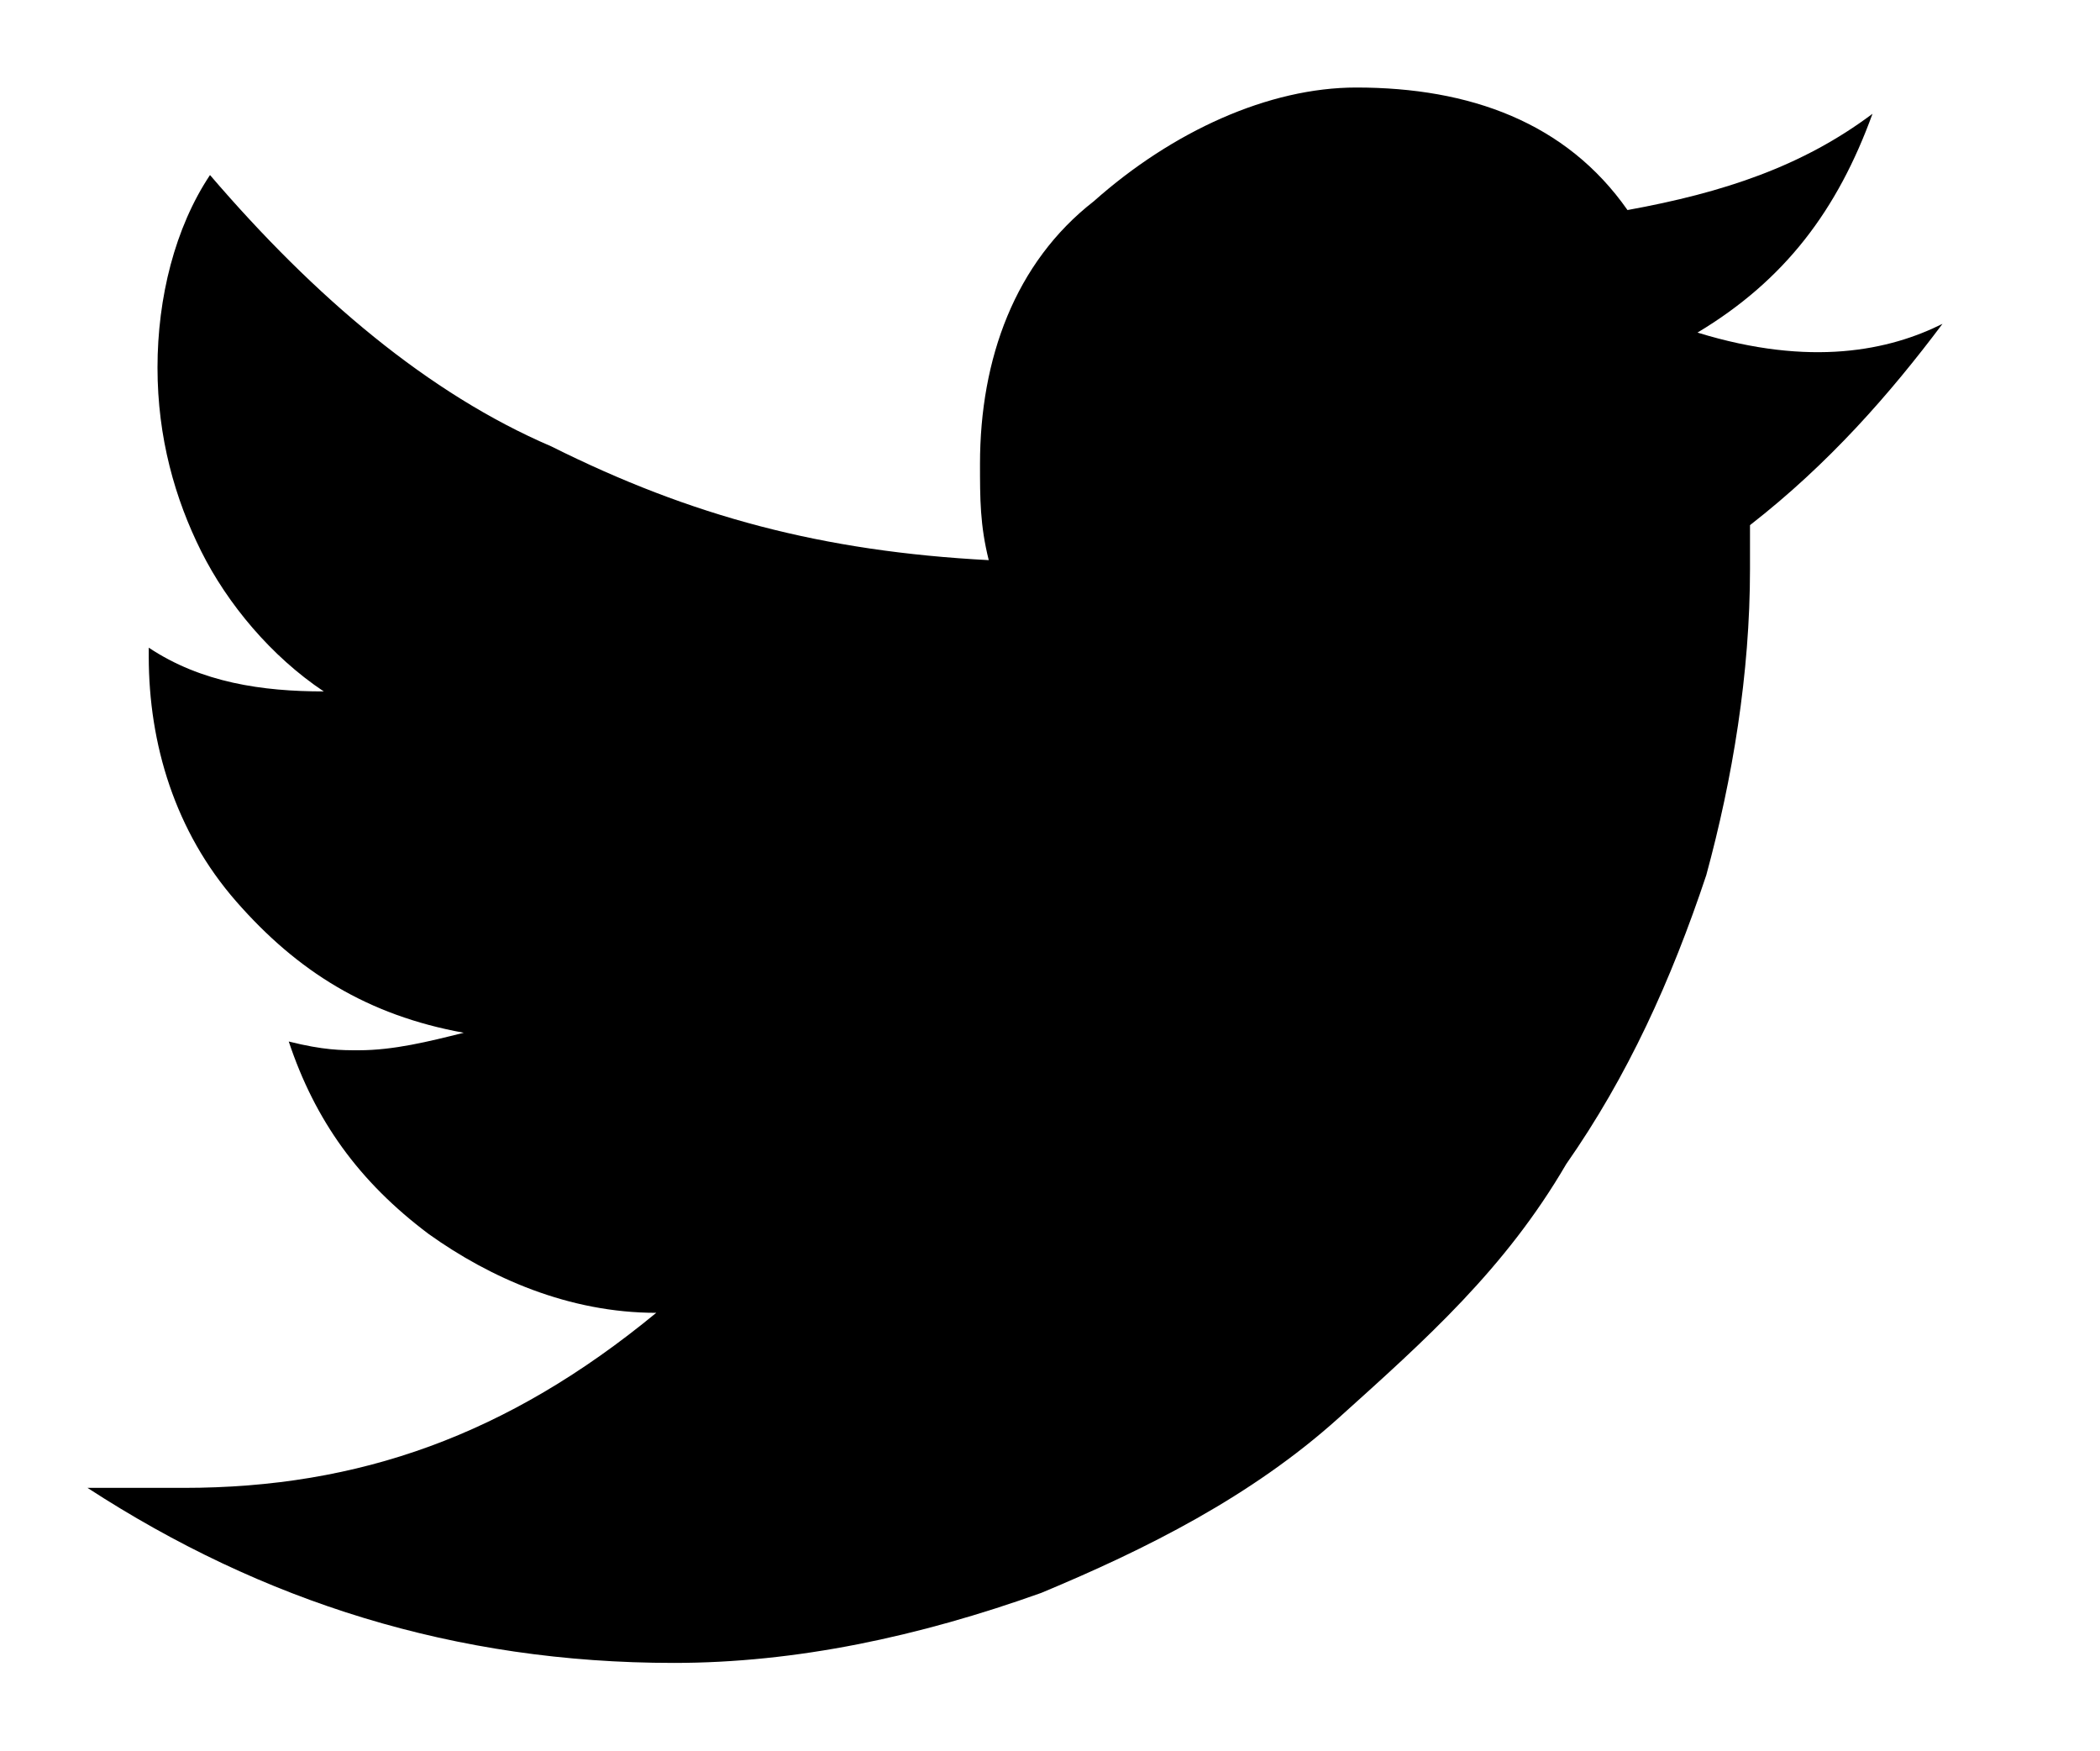
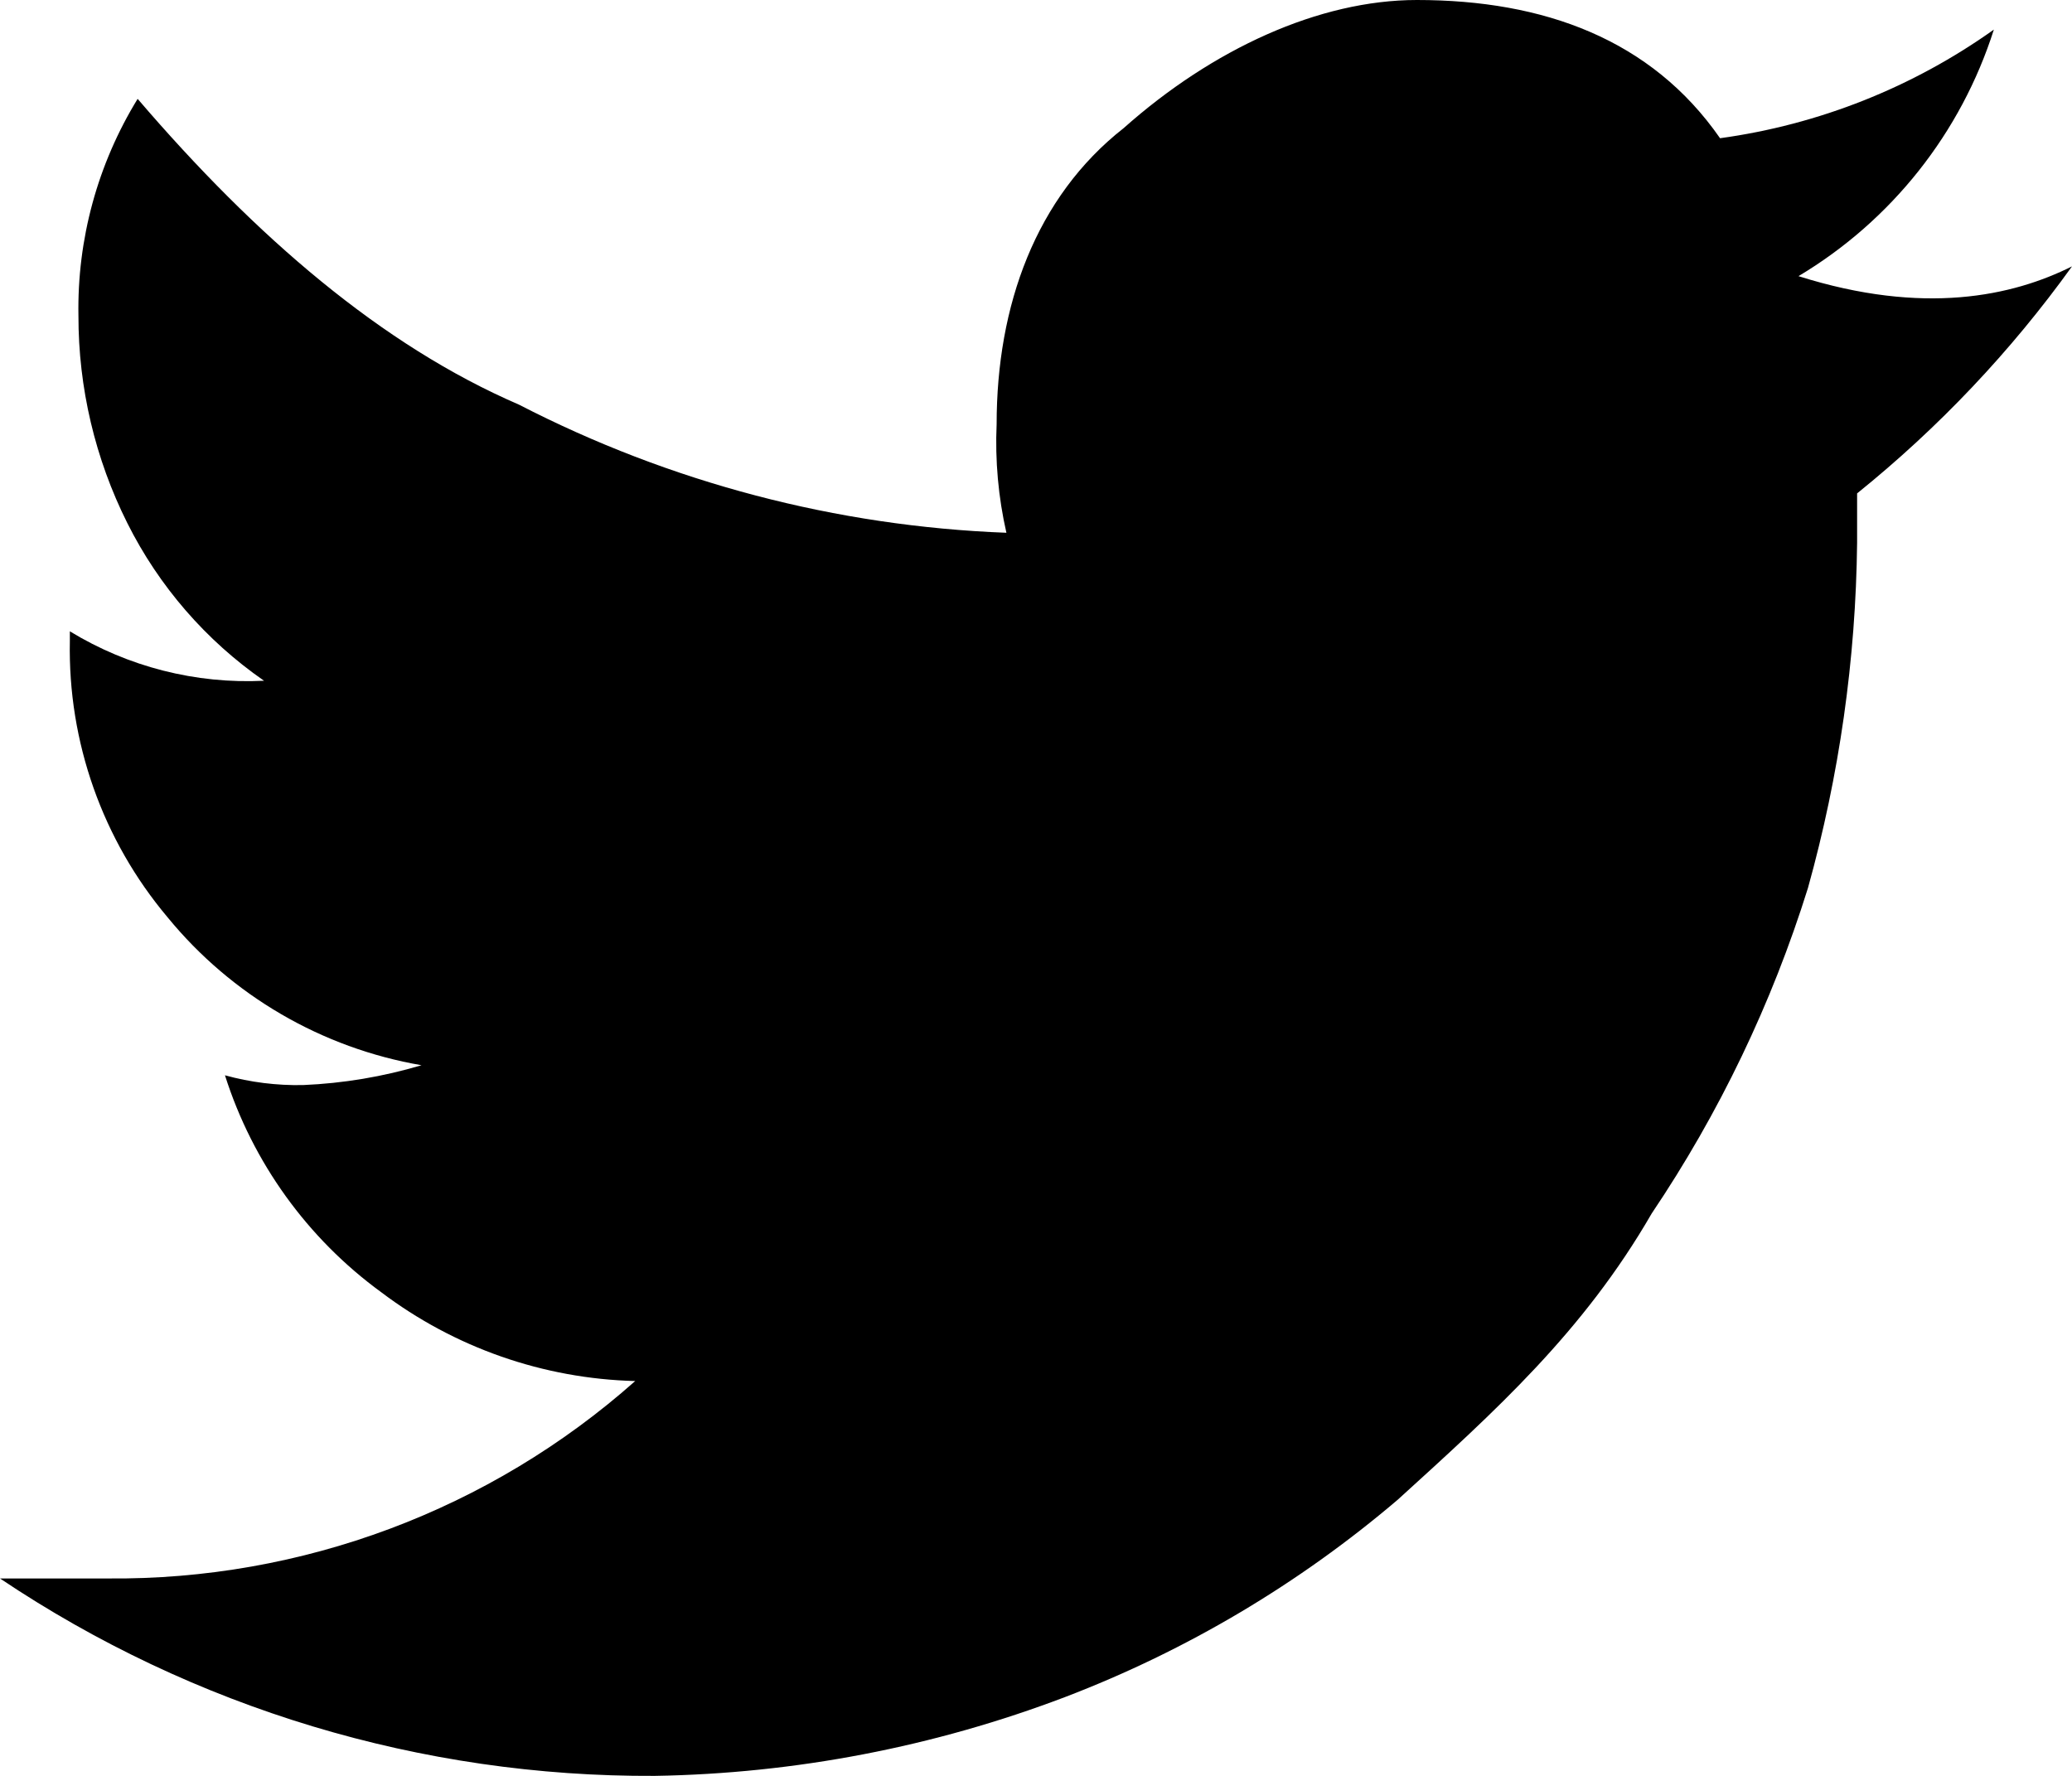
- <svg xmlns="http://www.w3.org/2000/svg" version="1.1" id="Layer_1" x="0px" y="0px" viewBox="0 0 24 20" style="enable-background:new 0 0 24 20;" xml:space="preserve">
-   <path d="M22.2,3.7C21.6,4.5,20.9,5.3,20,6c0,0.1,0,0.4,0,0.5c0,1.2-0.2,2.4-0.5,3.5c-0.4,1.2-0.9,2.3-1.6,3.3  c-0.7,1.2-1.6,2-2.6,2.9c-1,0.9-2.2,1.5-3.4,2C10.5,18.7,9.1,19,7.7,19C5.2,19,3,18.3,1,17C1.4,17,1.7,17,2.1,17c2,0,3.7-0.6,5.4-2  c-1,0-1.9-0.4-2.6-0.9c-0.8-0.6-1.3-1.3-1.6-2.2c0.4,0.1,0.6,0.1,0.8,0.1c0.4,0,0.8-0.1,1.2-0.2c-1.1-0.2-1.9-0.7-2.6-1.5  c-0.7-0.8-1-1.8-1-2.8V7.4c0.6,0.4,1.3,0.5,2,0.5c-0.6-0.4-1.1-1-1.4-1.6C2,5.7,1.8,5,1.8,4.2S2,2.6,2.4,2c1.2,1.4,2.5,2.5,3.9,3.1  c1.6,0.8,3.1,1.2,5,1.3c-0.1-0.4-0.1-0.7-0.1-1.1c0-1.2,0.4-2.3,1.3-3c0.9-0.8,2-1.3,3-1.3c1.3,0,2.4,0.4,3.1,1.4  c1.1-0.2,2-0.5,2.8-1.1c-0.4,1.1-1,1.9-2,2.5C20.7,4.2,21.6,4,22.2,3.7z" />
+ <svg xmlns="http://www.w3.org/2000/svg" id="Layer_1" data-name="Layer 1" viewBox="0 0 70 60">
+   <path d="M70,9a39.35,39.35,0,0,1-7.26,7.67v1.67A45.23,45.23,0,0,1,61.08,30,42.23,42.23,0,0,1,55.8,41c-2.31,4-5.28,6.67-8.58,9.67A38.58,38.58,0,0,1,36,57.33,40.91,40.91,0,0,1,22.12,60,39.34,39.34,0,0,1,0,53.33H3.63a26.47,26.47,0,0,0,17.83-6.67,14.85,14.85,0,0,1-8.58-3,14.51,14.51,0,0,1-5.28-7.33,9.21,9.21,0,0,0,2.64.33,16.43,16.43,0,0,0,4-.67,14.2,14.2,0,0,1-8.58-5,14.05,14.05,0,0,1-3.3-9.33V21.33A11.51,11.51,0,0,0,8.92,23a14.23,14.23,0,0,1-4.62-5.33,15.61,15.61,0,0,1-1.65-7,13.54,13.54,0,0,1,2-7.33c4,4.67,8.25,8.33,12.88,10.33A39.18,39.18,0,0,0,34,18a13.8,13.8,0,0,1-.33-3.67c0-4,1.32-7.67,4.29-10,3-2.67,6.6-4.33,9.91-4.33,4.29,0,7.92,1.33,10.24,4.67A20.83,20.83,0,0,0,67.36,1a15,15,0,0,1-6.6,8.33C65,10.67,68,10,70,9Z" />
</svg>
